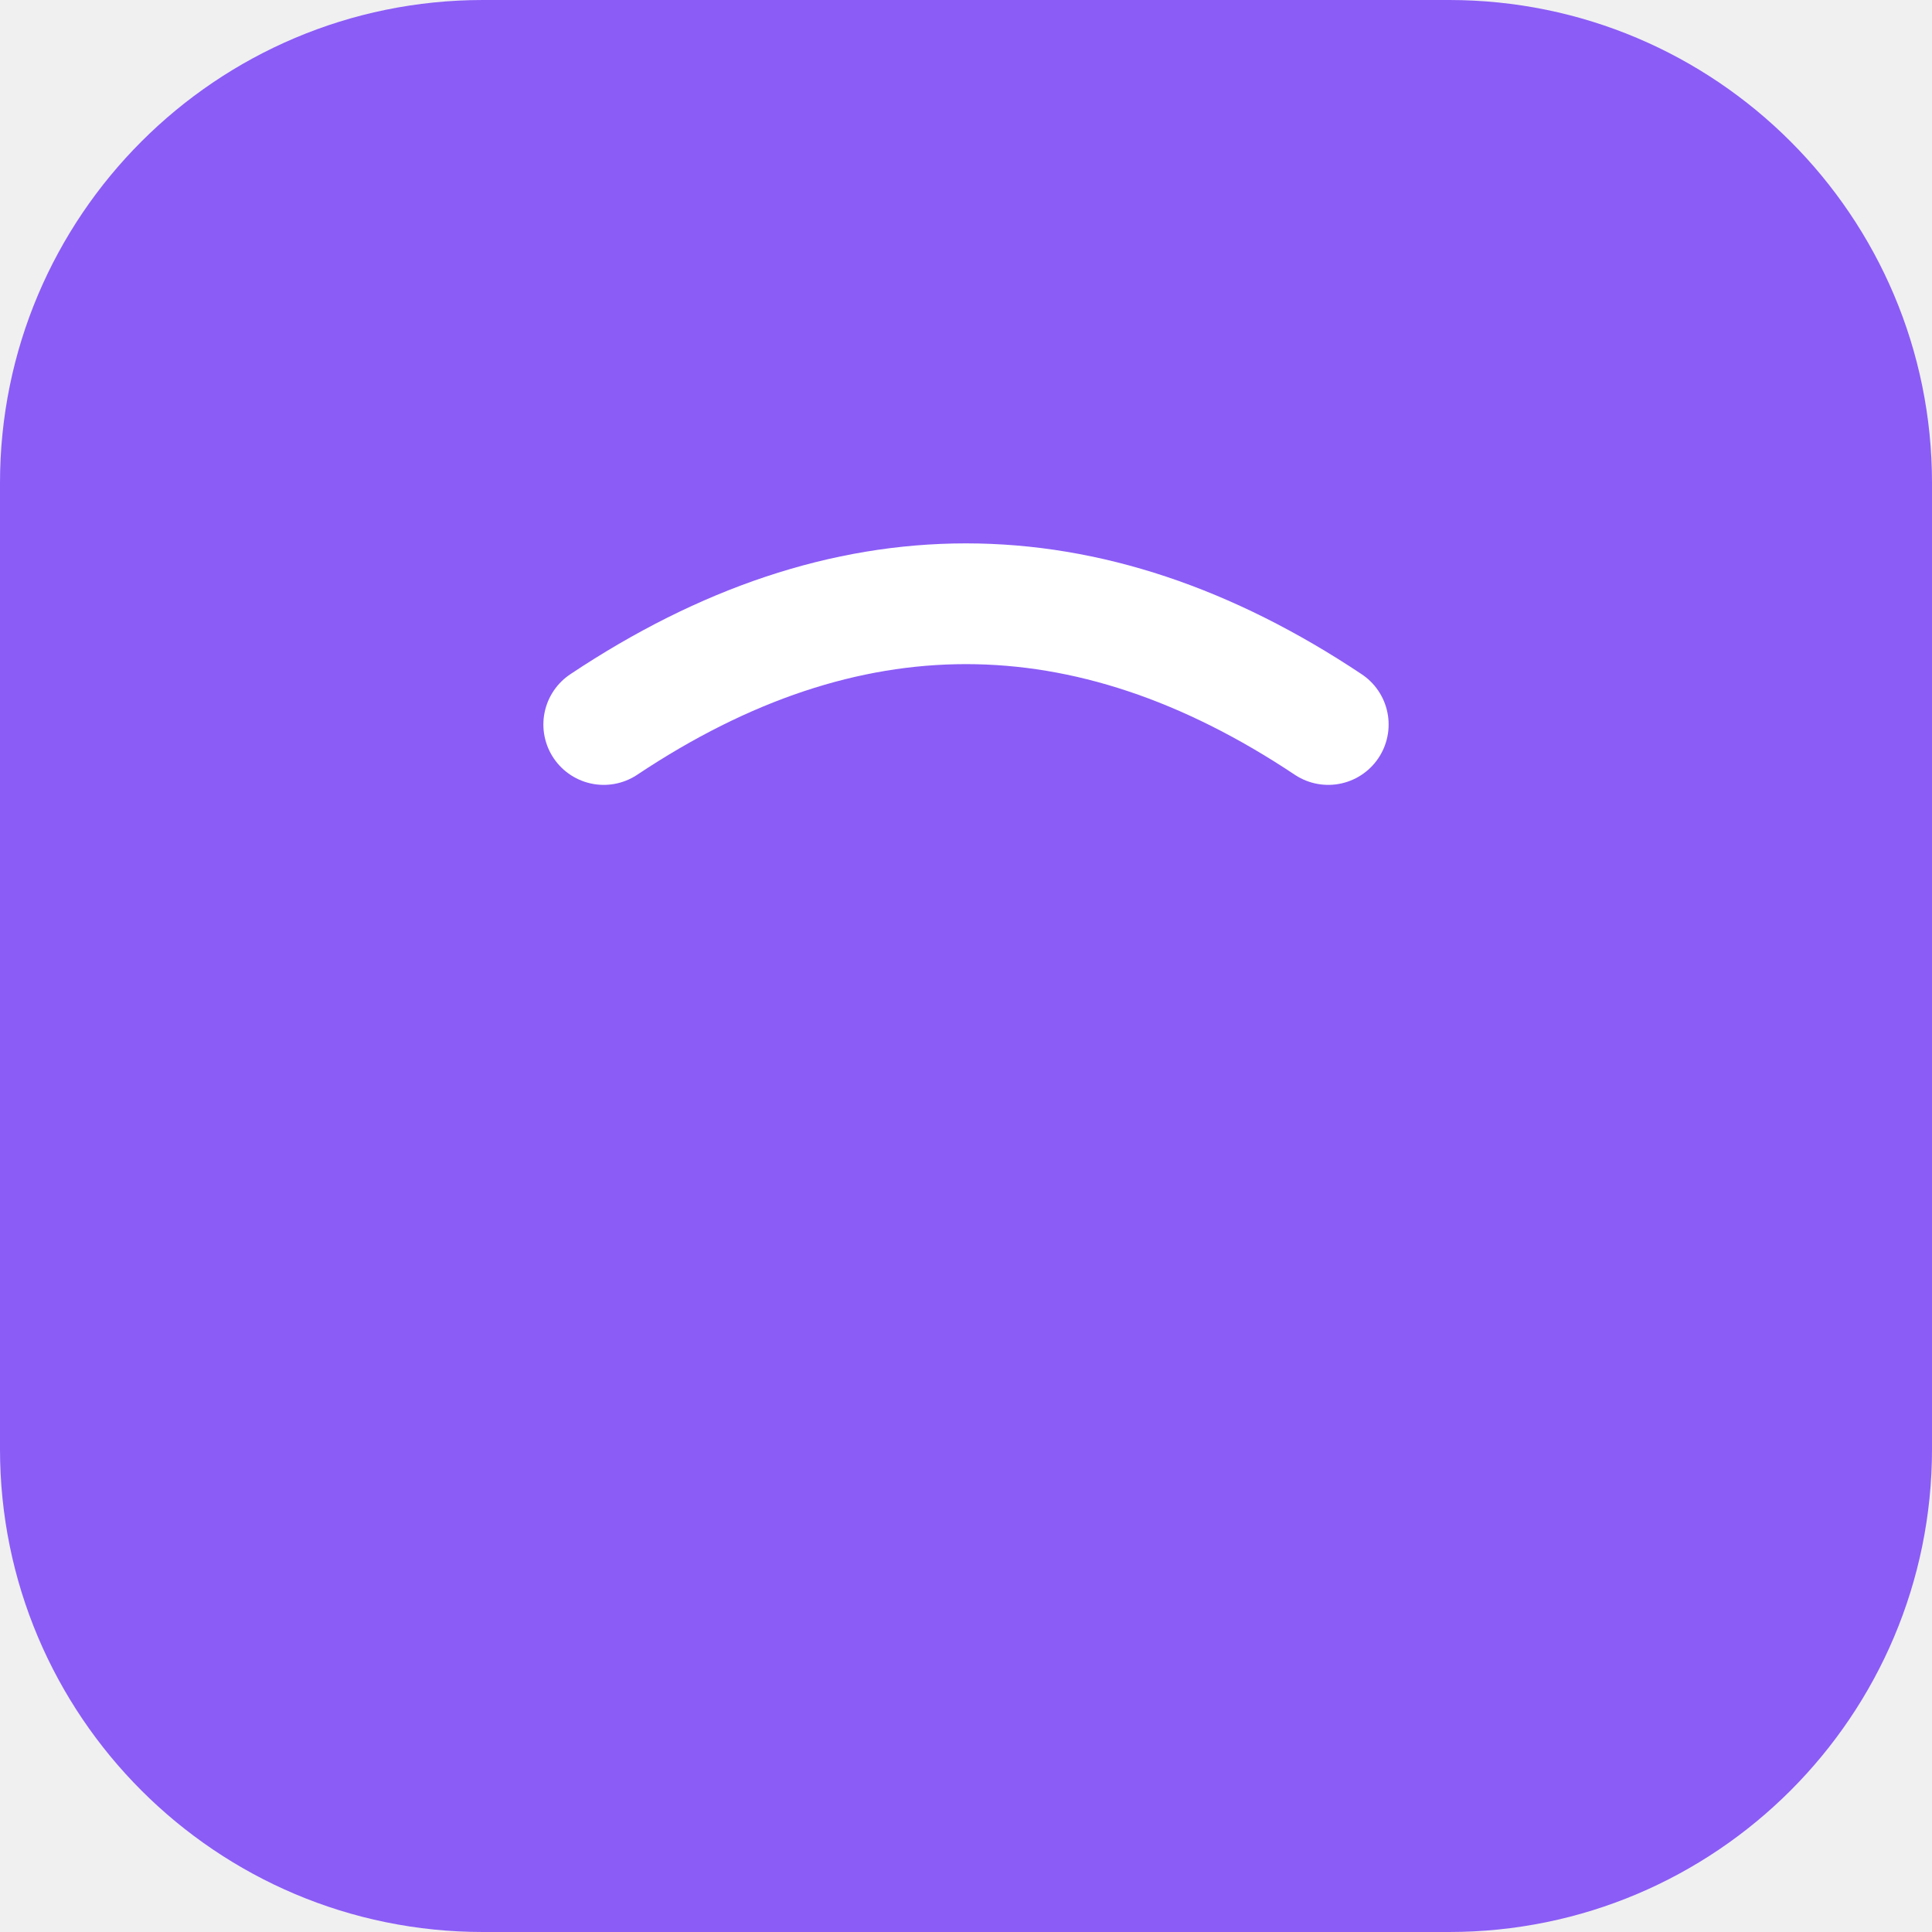
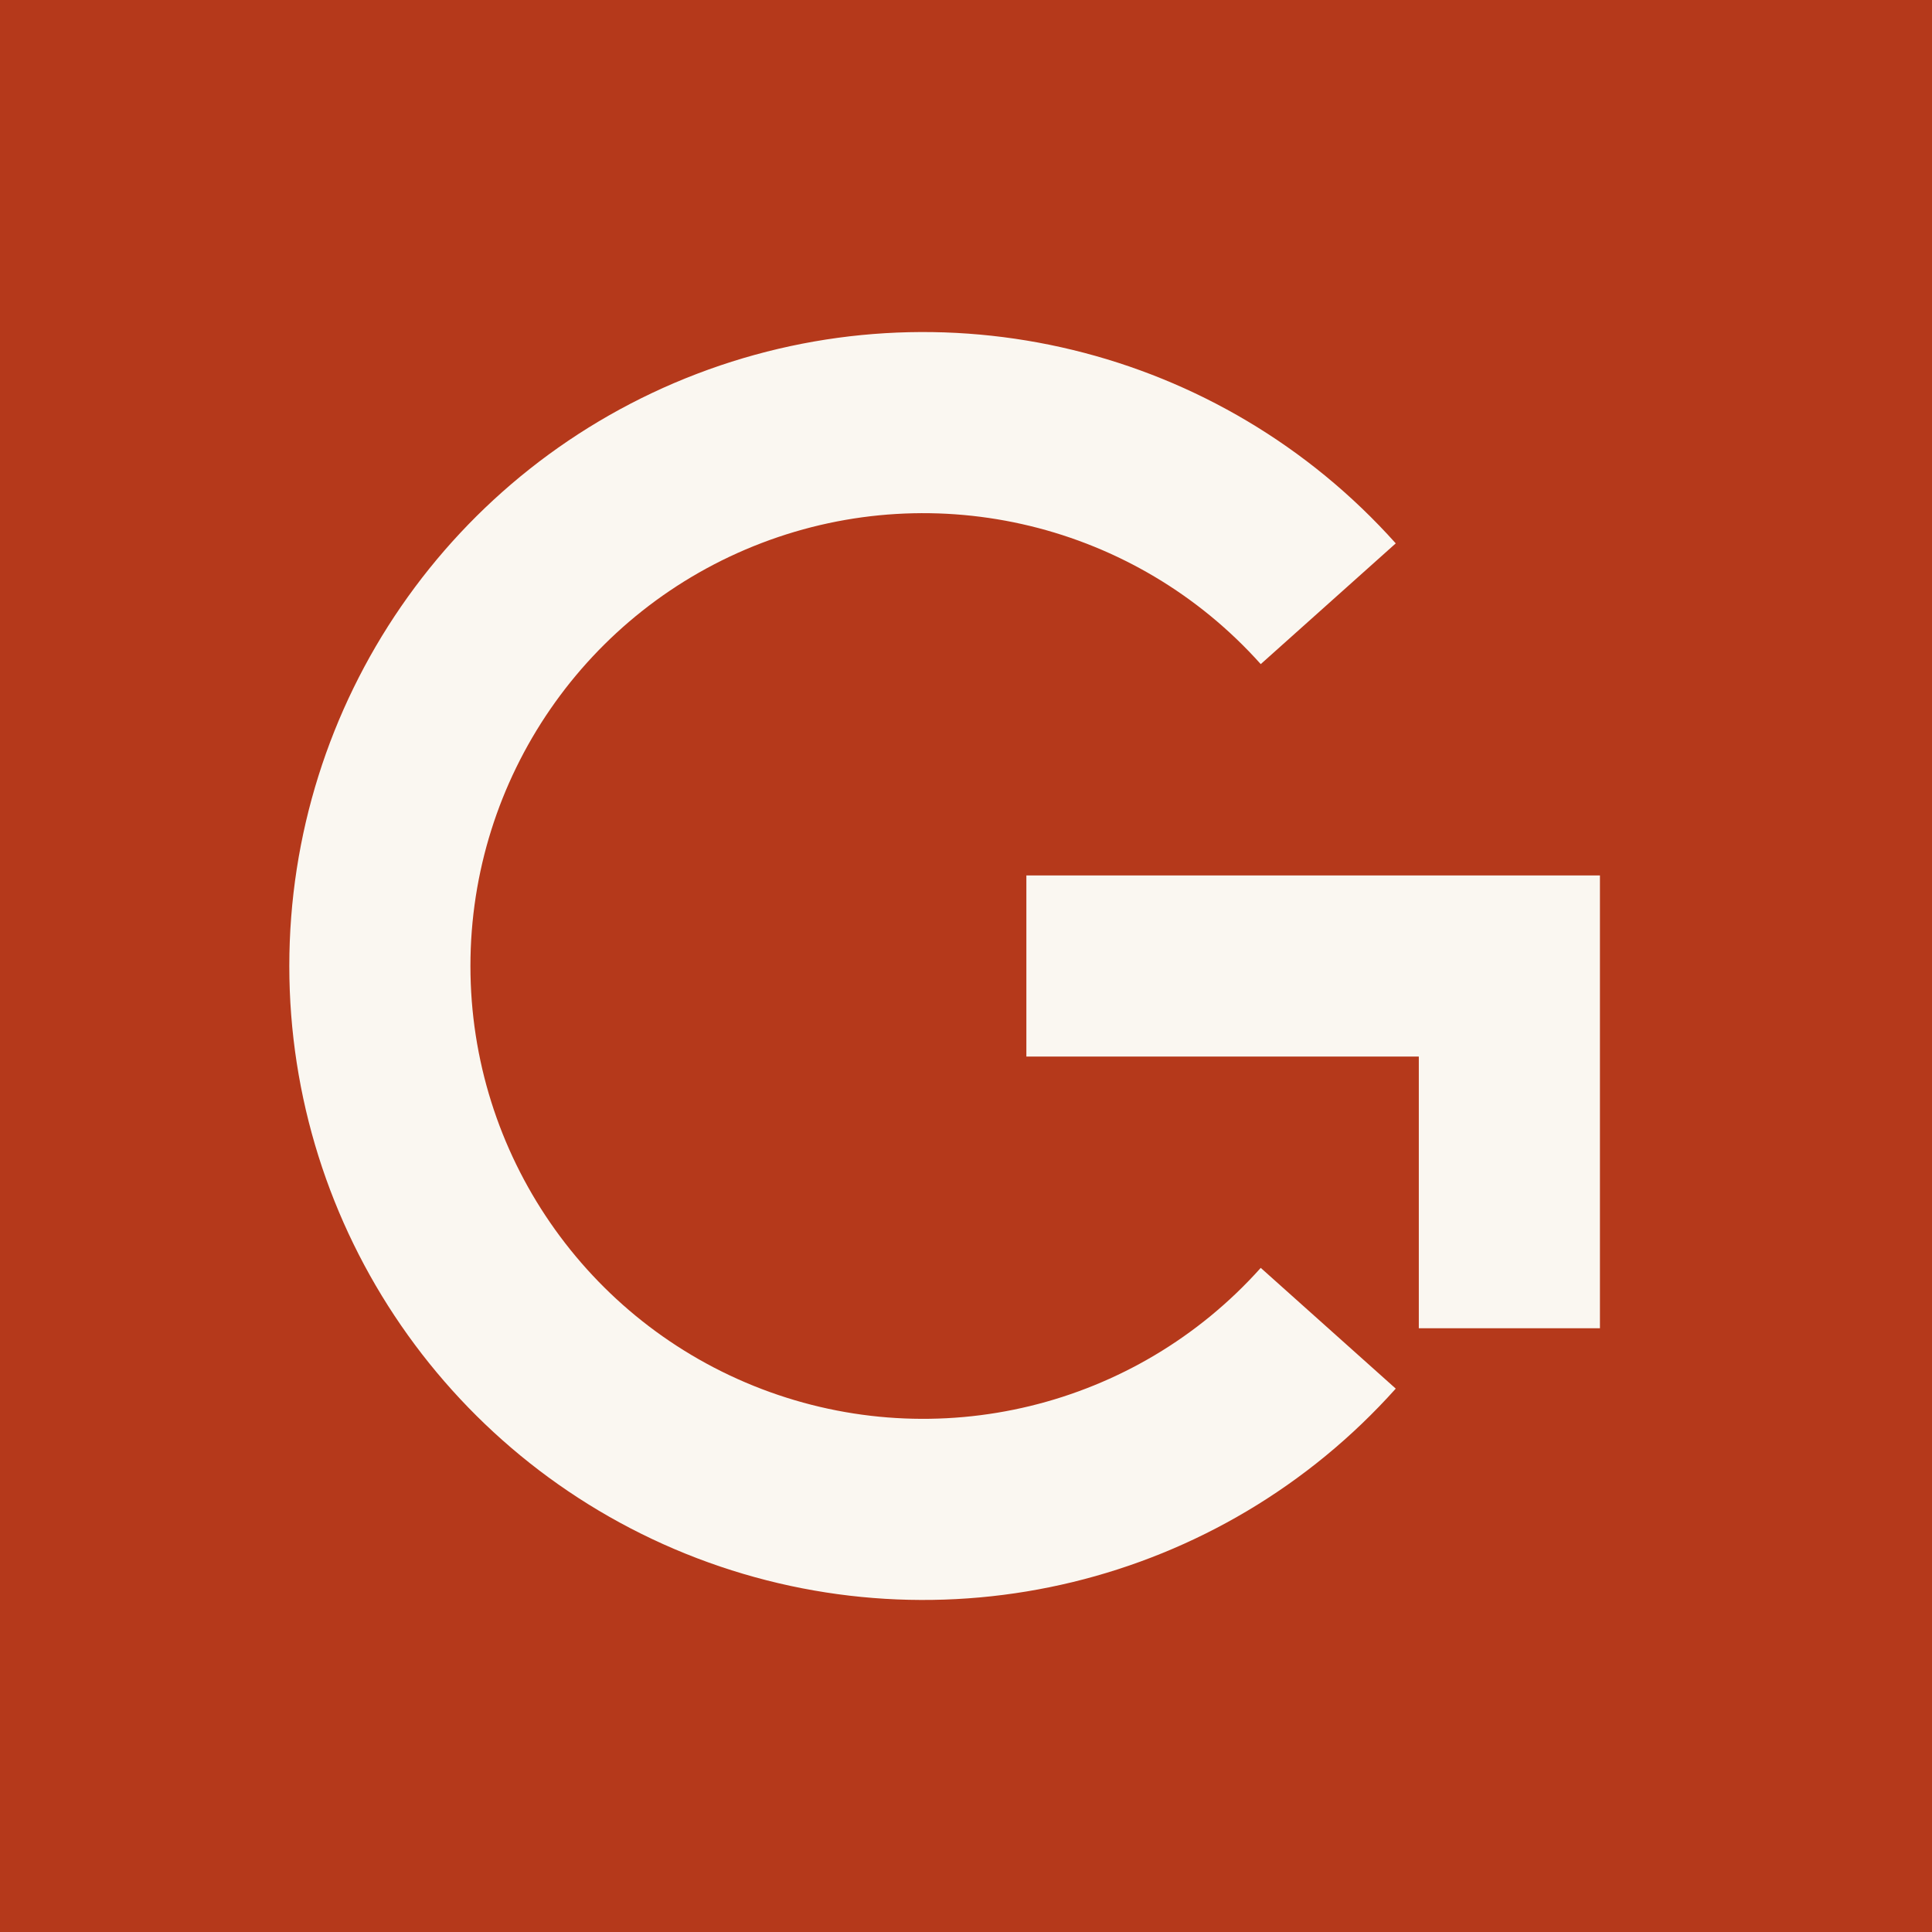
- <svg xmlns="http://www.w3.org/2000/svg" viewBox="0 0 32 32" fill="none">
-   <rect width="32" height="32" rx="8" fill="#8b5cf6" />
-   <path d="M10 12 Q16 8 22 12" stroke="white" stroke-width="2" fill="none" stroke-linecap="round" />
+ <svg xmlns="http://www.w3.org/2000/svg" viewBox="0 0 64 64" role="img" aria-label="GPTCLONE">
+   <rect width="64" height="64" fill="#b5391b" />
+   <path d="M44 20a18 18 0 1 0 0 24" fill="none" stroke="#faf7f1" stroke-width="6" />
+   <path d="M34 32h16v12" fill="none" stroke="#faf7f1" stroke-width="6" />
</svg>
